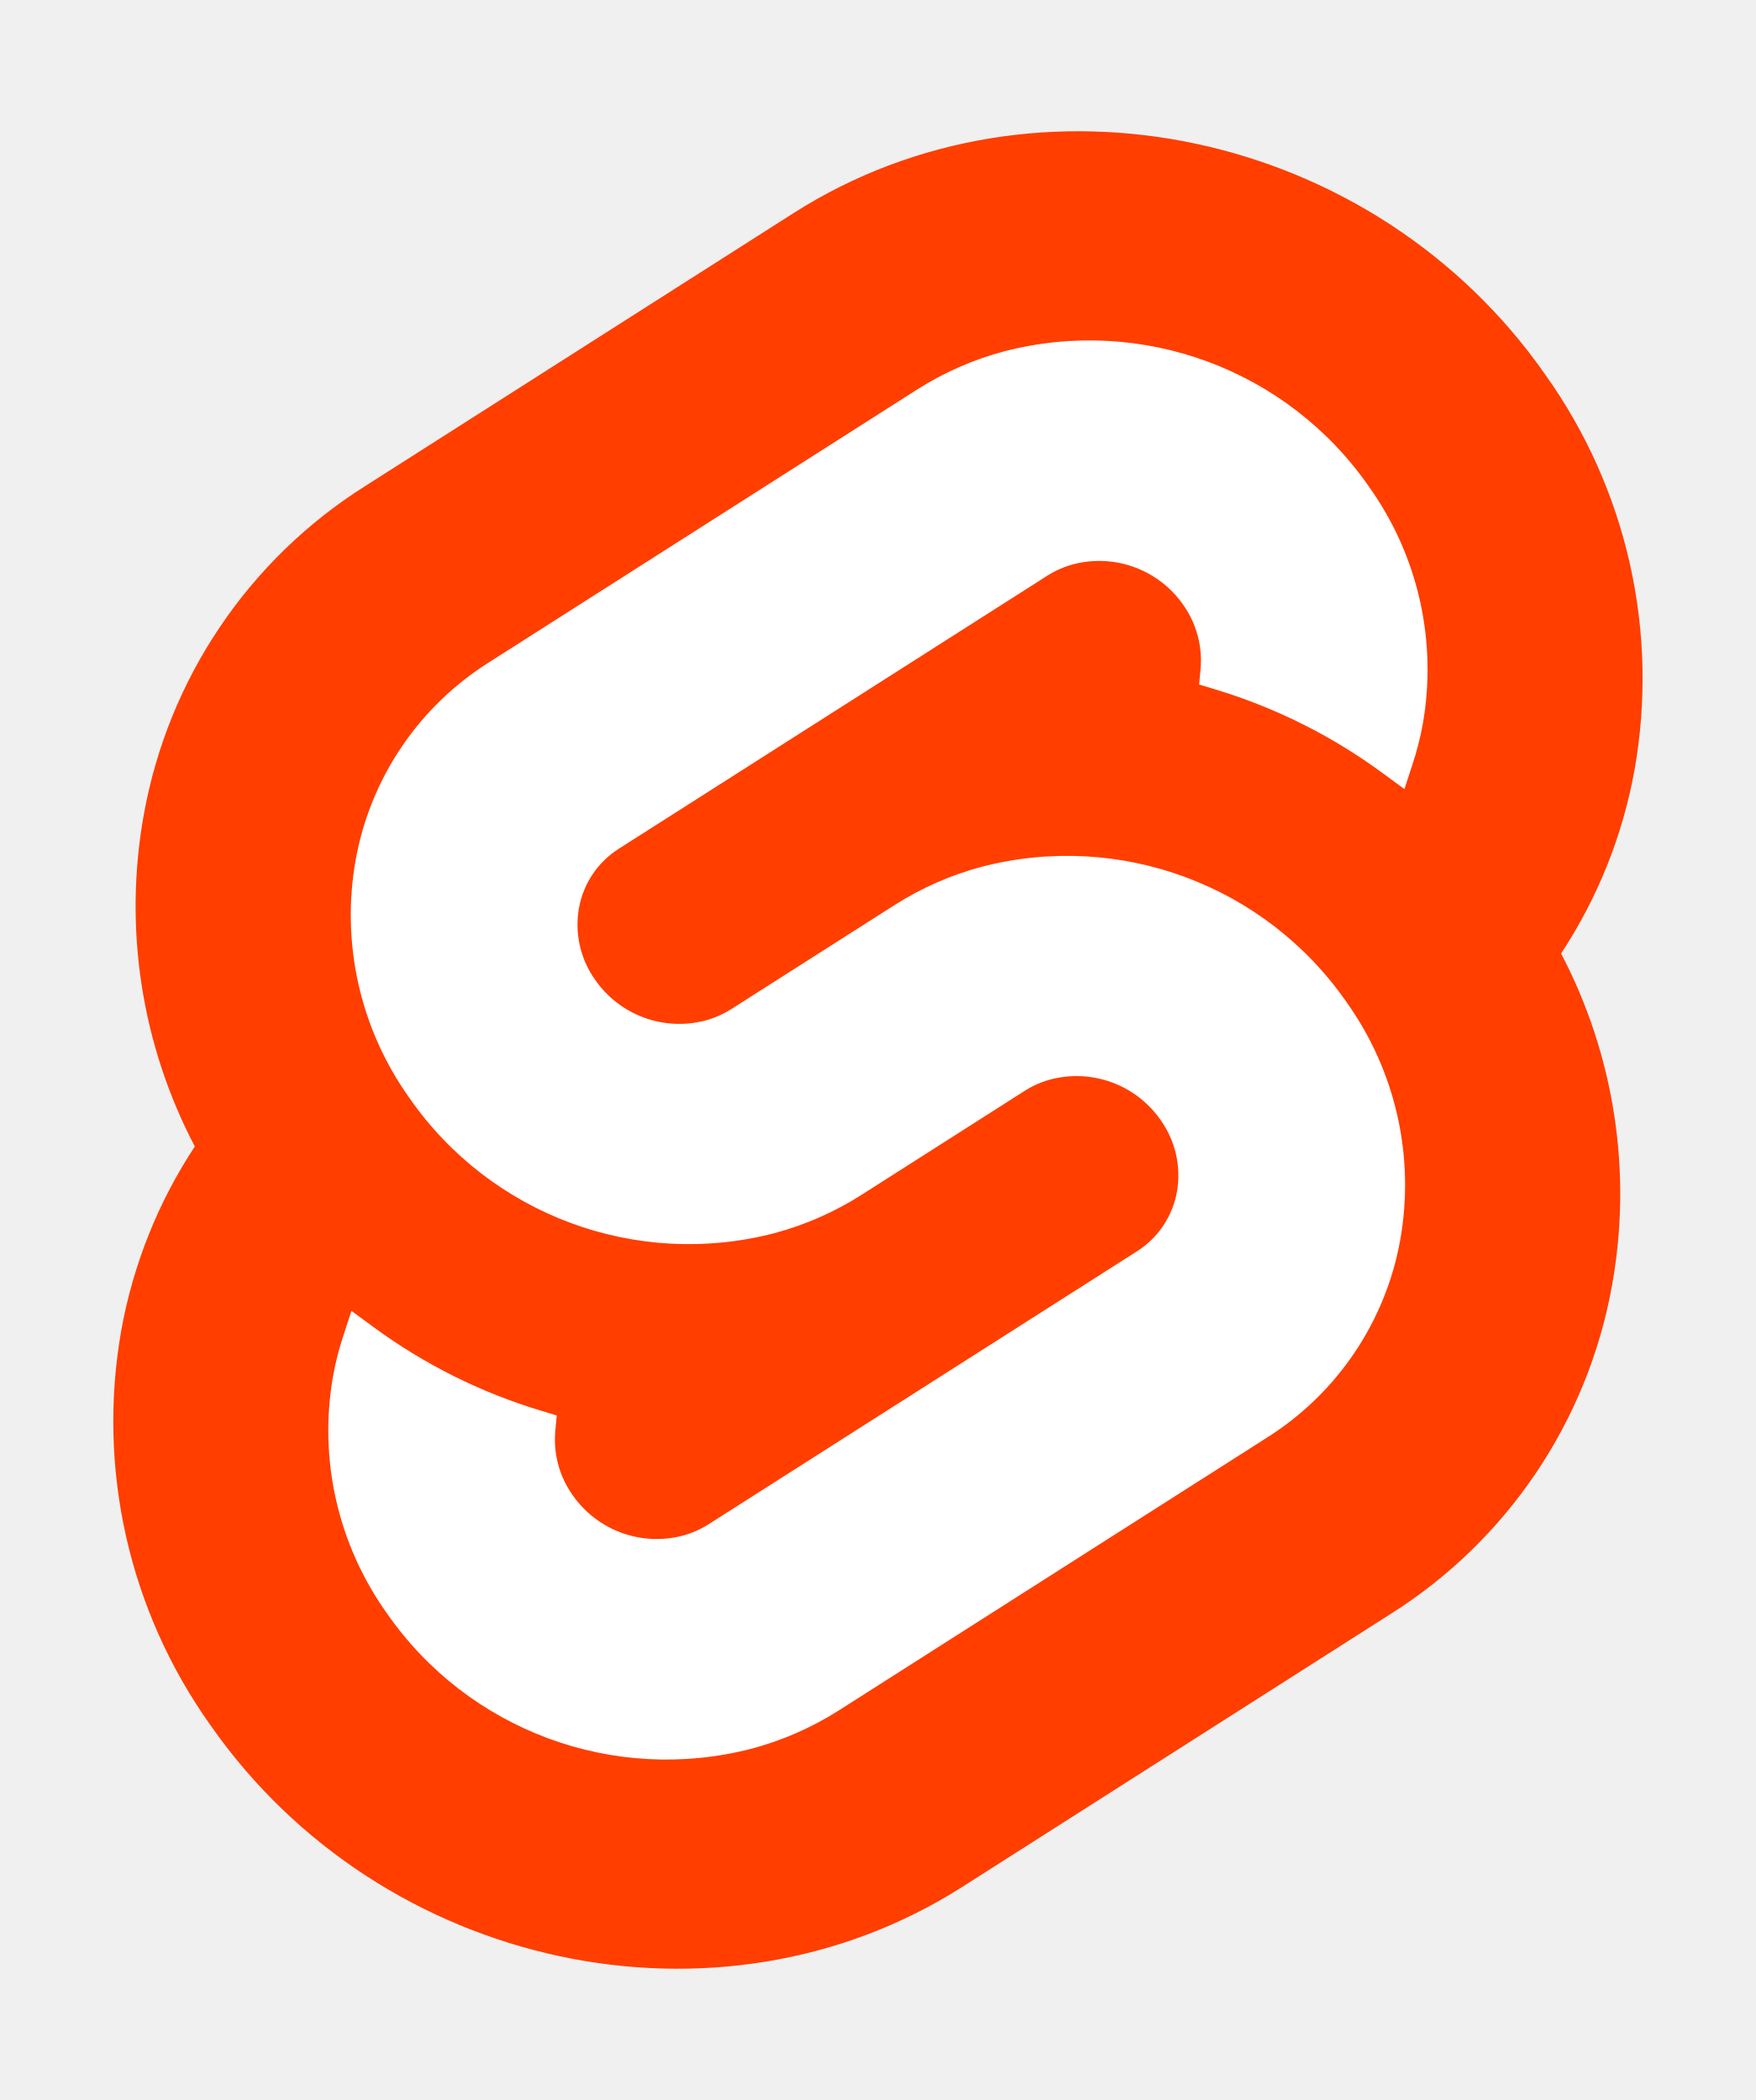
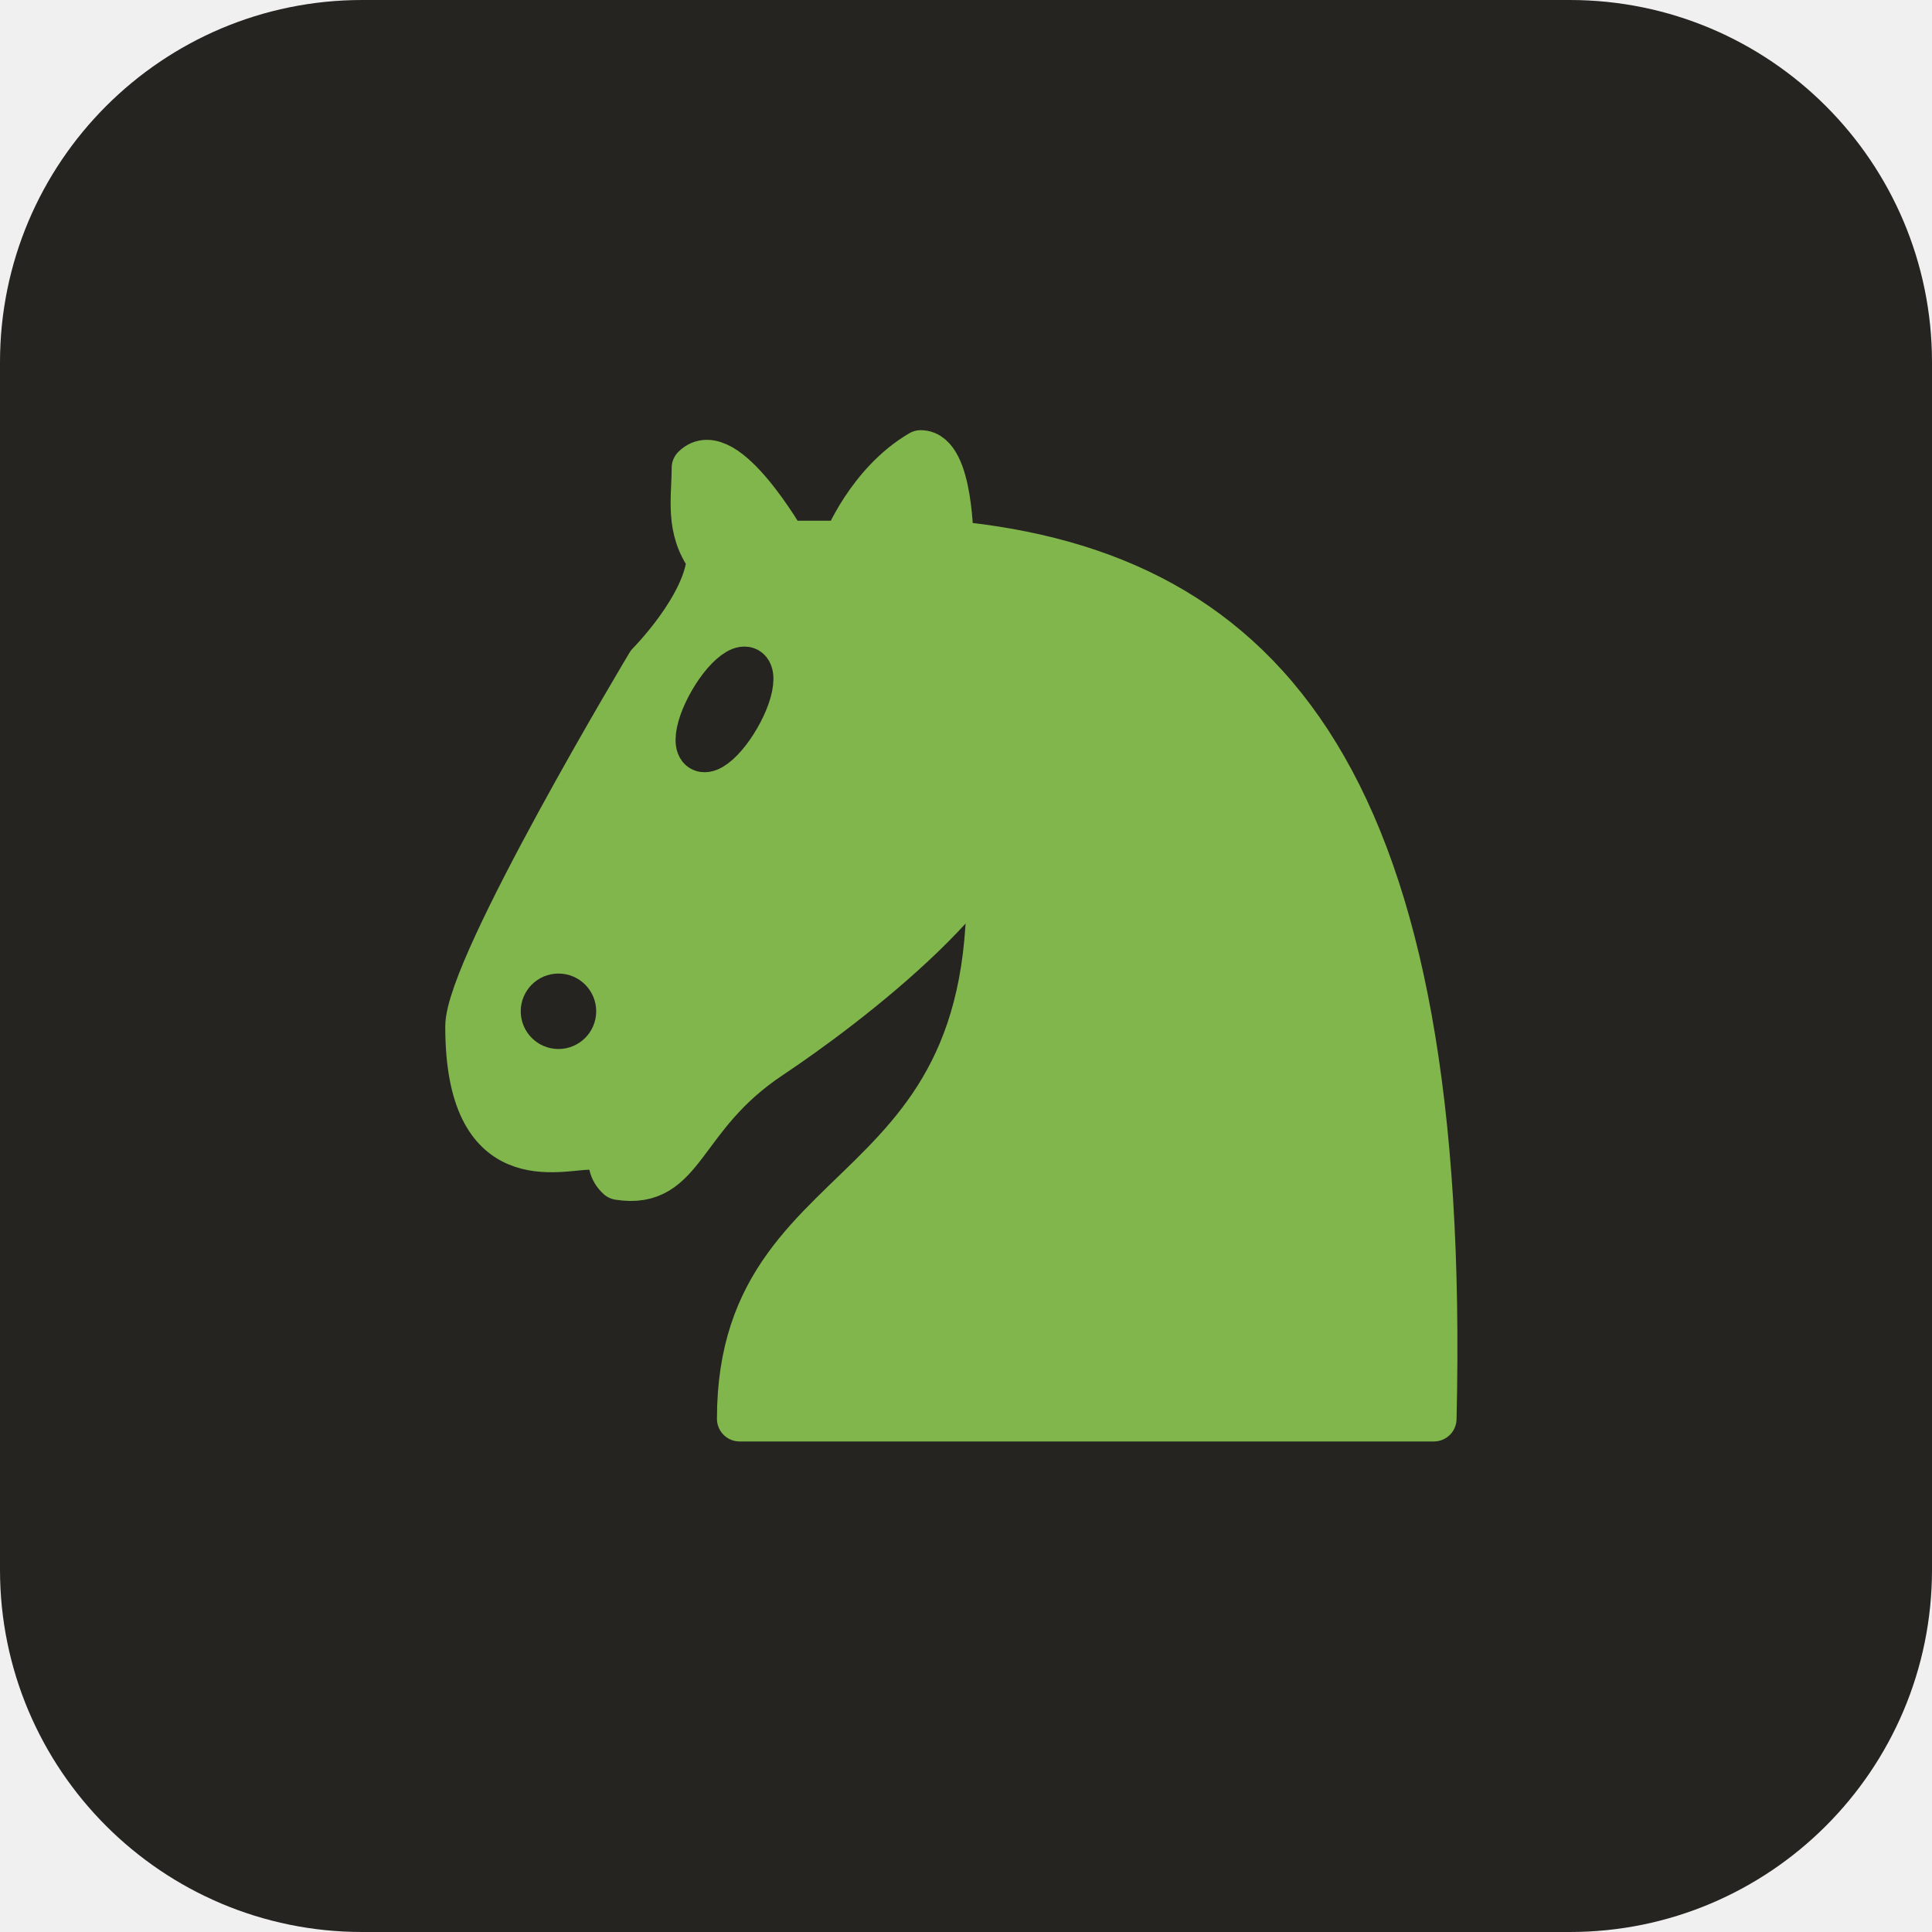
- <svg xmlns="http://www.w3.org/2000/svg" width="107" height="128" viewBox="0 0 107 128">
-   <path d="M94.157 22.819c-10.4-14.885-30.94-19.297-45.792-9.835L22.282 29.608A29.92 29.92 0 0 0 8.764 49.65a31.5 31.5 0 0 0 3.108 20.231 30 30 0 0 0-4.477 11.183 31.9 31.9 0 0 0 5.448 24.116c10.402 14.887 30.942 19.297 45.791 9.835l26.083-16.624A29.92 29.92 0 0 0 98.235 78.35a31.53 31.53 0 0 0-3.105-20.232 30 30 0 0 0 4.474-11.182 31.88 31.88 0 0 0-5.447-24.116" style="fill:#ff3e00" />
-   <path d="M45.817 106.582a20.72 20.72 0 0 1-22.237-8.243 19.17 19.17 0 0 1-3.277-14.503 18 18 0 0 1 .624-2.435l.49-1.498 1.337.981a33.6 33.6 0 0 0 10.203 5.098l.97.294-.09.968a5.85 5.85 0 0 0 1.052 3.878 6.24 6.24 0 0 0 6.695 2.485 5.8 5.8 0 0 0 1.603-.704L69.27 76.28a5.43 5.43 0 0 0 2.45-3.631 5.8 5.8 0 0 0-.987-4.371 6.24 6.24 0 0 0-6.698-2.487 5.7 5.7 0 0 0-1.6.704l-9.953 6.345a19 19 0 0 1-5.296 2.326 20.72 20.72 0 0 1-22.237-8.243 19.17 19.17 0 0 1-3.277-14.502 17.99 17.99 0 0 1 8.13-12.052l26.081-16.623a19 19 0 0 1 5.3-2.329 20.72 20.72 0 0 1 22.237 8.243 19.17 19.17 0 0 1 3.277 14.503 18 18 0 0 1-.624 2.435l-.49 1.498-1.337-.98a33.6 33.6 0 0 0-10.203-5.1l-.97-.294.09-.968a5.86 5.86 0 0 0-1.052-3.878 6.24 6.24 0 0 0-6.696-2.485 5.8 5.8 0 0 0-1.602.704L37.73 51.72a5.42 5.42 0 0 0-2.449 3.63 5.79 5.79 0 0 0 .986 4.372 6.24 6.24 0 0 0 6.698 2.486 5.8 5.8 0 0 0 1.602-.704l9.952-6.342a19 19 0 0 1 5.295-2.328 20.72 20.72 0 0 1 22.237 8.242 19.17 19.17 0 0 1 3.277 14.503 18 18 0 0 1-8.13 12.053l-26.081 16.622a19 19 0 0 1-5.3 2.328" style="fill:#fff" />
+ <svg xmlns="http://www.w3.org/2000/svg" viewBox="0 0 64 64">
+   <rect width="64" height="64" rx="12" fill="#262421" />
+   <g transform="translate(9.5 8)" fill="none" fill-rule="evenodd" stroke="#81b64c" stroke-width="1.5" stroke-linecap="round" stroke-linejoin="round">
+     <path d="M22 10c10.5 1 16.5 8 16 29H15c0-9 10-6.5 8-21" fill="#81b64c" />
+     <path d="M24 18c.38 2.91-5.55 7.37-8 9-3 2-2.82 4.34-5 4-1.042-.94 1.41-3.04 0-3-1 0 .19 1.23-1 2-1 0-4.003 1-4-4 0-2 6-12 6-12s1.89-1.9 2-3.5c-.73-.994-.5-2-.5-3 1-1 3 2.5 3 2.5h2s.78-1.992 2.5-3c1 0 1 3 1 3" fill="#81b64c" />
+     <path d="M9.5 25.5a.5.5 0 1 1-1 0 .5.5 0 1 1 1 0zm5.433-9.75a.5 1.5 30 1 1-.866-.5.5 1.5 30 1 1 .866.5z" fill="#262421" stroke="#262421" />
+   </g>
</svg>
